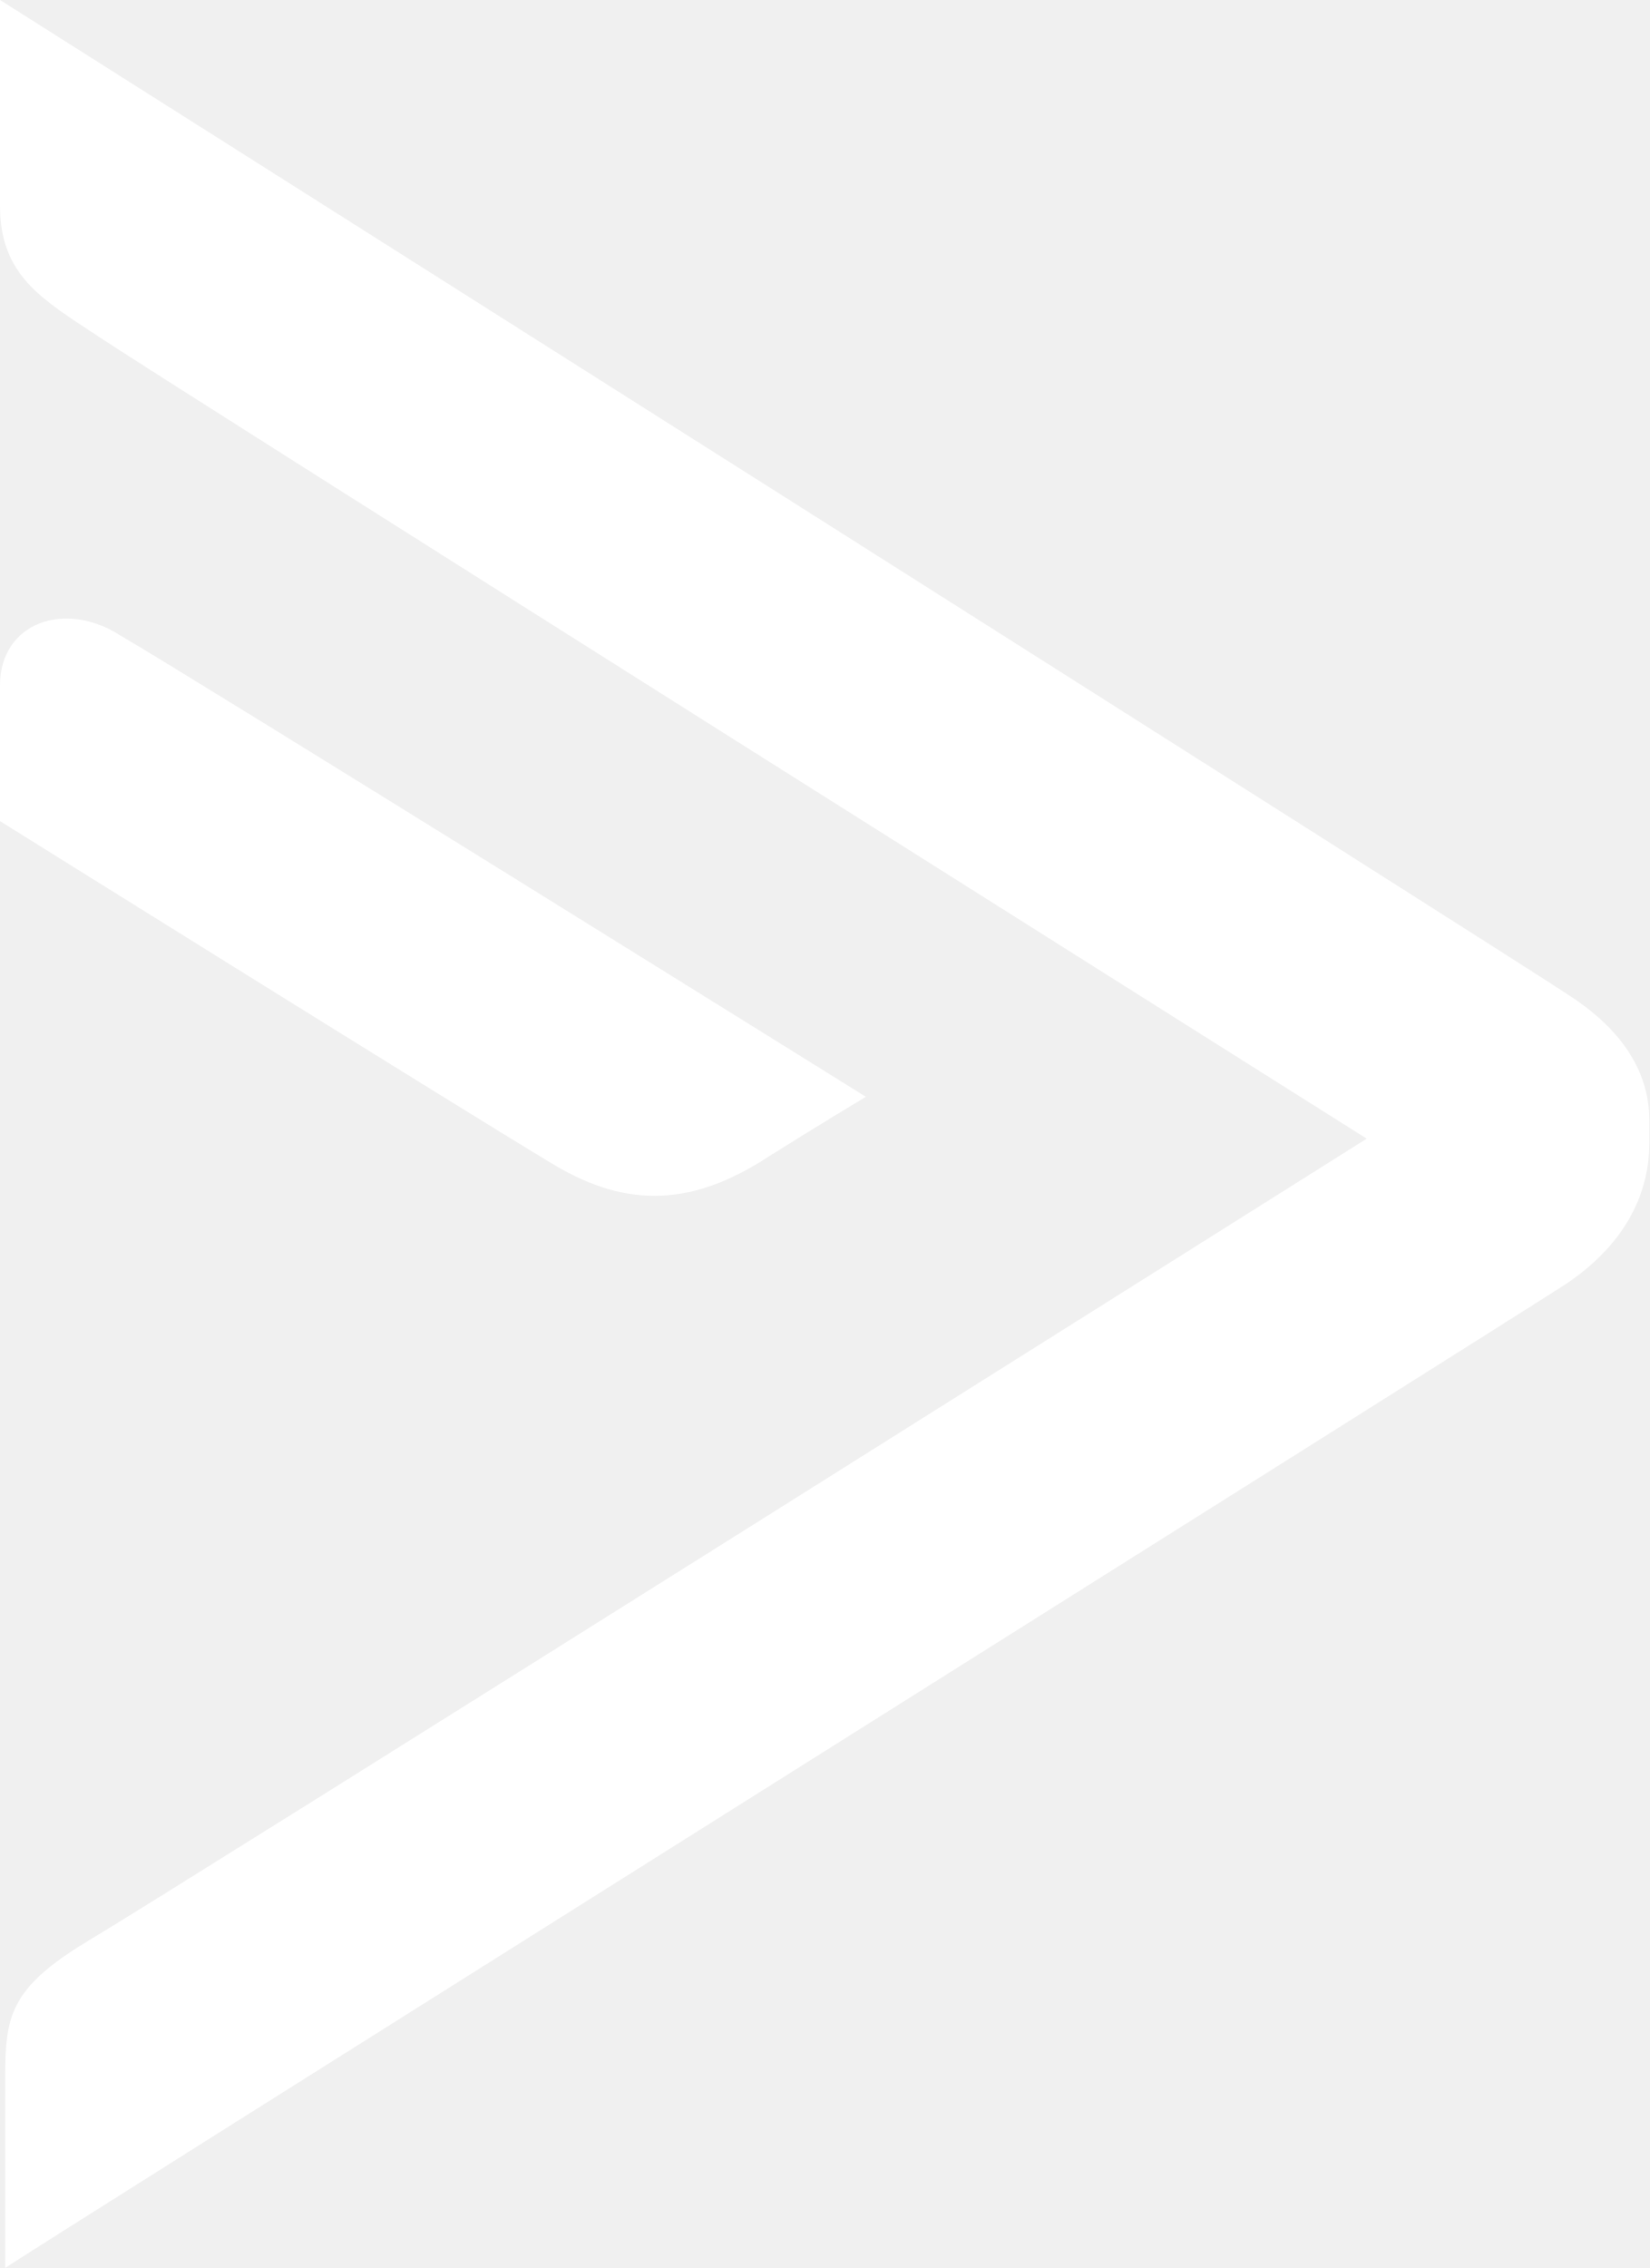
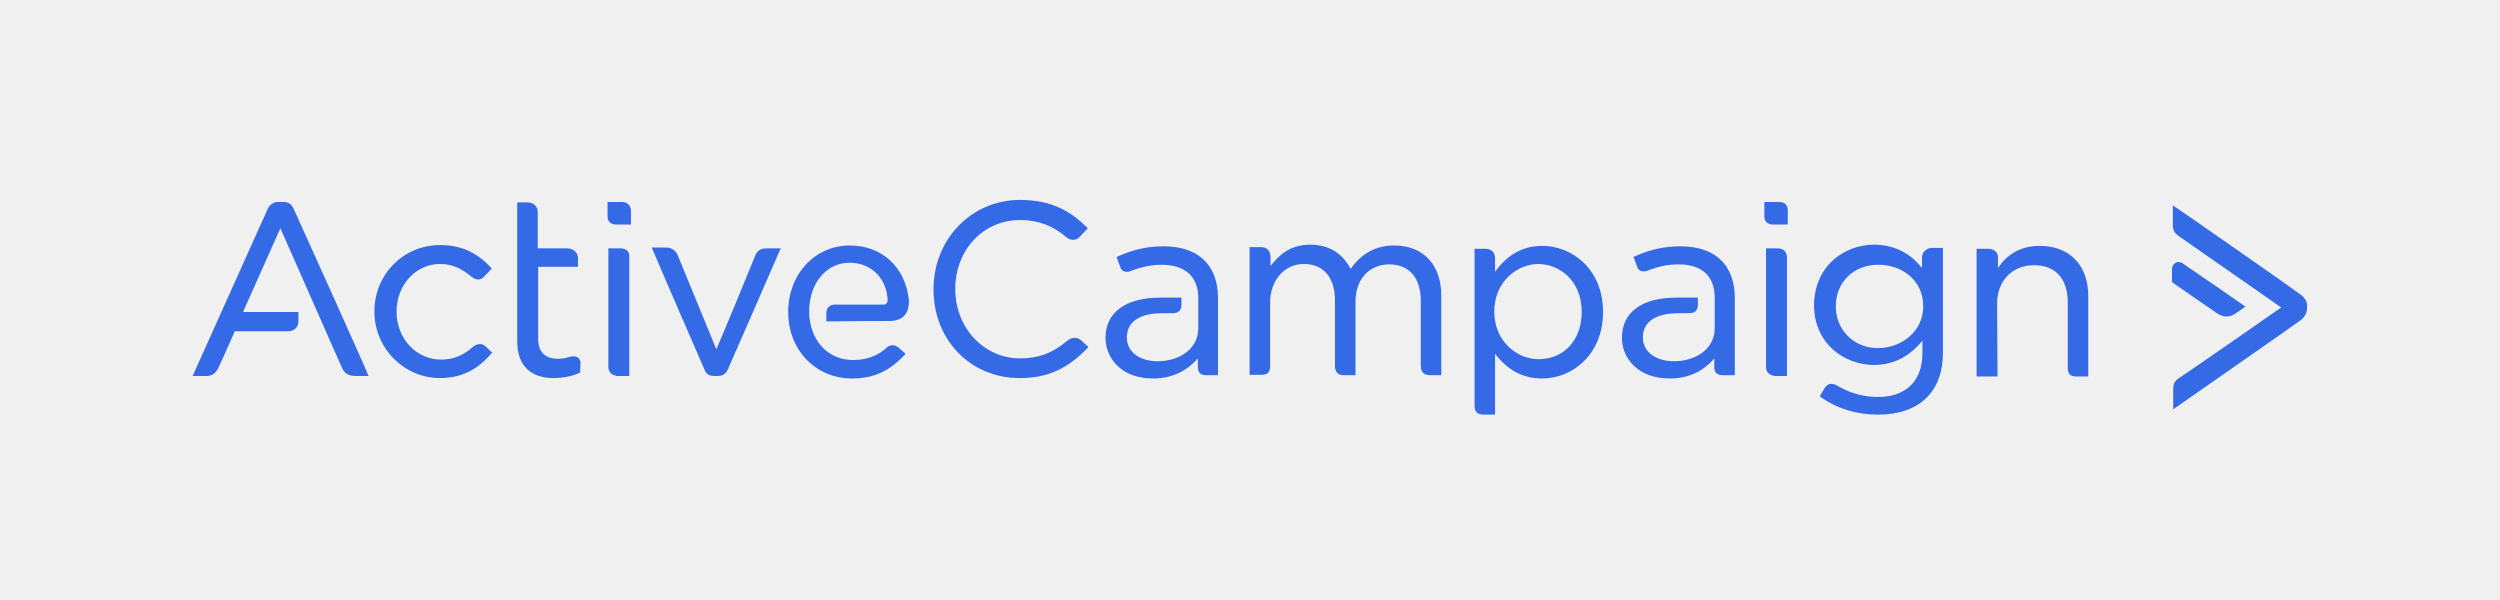
- <svg xmlns="http://www.w3.org/2000/svg" width="40px" height="55px" viewBox="0 0 40 55" version="1.1">
-   <g id="Symbols" stroke="none" stroke-width="1" fill="none" fill-rule="evenodd">
-     <g id="footer" transform="translate(-100, -108)" fill="#FFFFFF" fill-rule="nonzero">
-       <g id="footer-mark" transform="translate(100, 108)">
-         <path d="M38.005,31.121 C39.5,30.103 40,28.858 40,27.726 L40,27.16 C40,25.915 39.251,24.897 38.005,24.105 C37.008,23.426 0,0 0,0 L0,4.979 C0,6.677 0.998,7.243 2.368,8.148 C4.237,9.393 33.147,27.613 33.147,27.613 C33.147,27.613 3.864,46.059 2.118,47.078 C0.249,48.21 0.126,48.889 0.126,50.36 L0.126,55 C-0.125,55.113 36.262,32.253 38.005,31.121" id="Fill-18" />
-         <path d="M0,16.624 L0,19.912 C0,19.912 11.233,26.927 13.43,28.242 C15.262,29.338 16.849,29.229 18.68,28.023 C19.901,27.256 21,26.598 21,26.598 C21,26.598 4.64,16.405 2.93,15.418 C1.587,14.542 0,15.09 0,16.624" id="Fill-21" />
-       </g>
+ <svg xmlns="http://www.w3.org/2000/svg" version="1.1" id="Layer_1" x="0px" y="0px" width="609px" height="146px" viewBox="0 0 609 146" style="enable-background:new 0 0 609 146;" xml:space="preserve">
+   <style type="text/css">
+ 	.st0{fill:#356AE6;}
+ </style>
+   <g id="white_1_">
+     <g id="white">
+       <path class="st0" d="M433.3,49.2h-3.5v3.5c0,0.9,0.4,2,2.2,2h3.5v-3.5C435.5,50.4,435.2,49.2,433.3,49.2z" />
+       <path class="st0" d="M433,60.5h-2.8v28.9c0,1.2,0.8,2,1.9,2.1v0.1h3.2v-29C435.2,61.3,434.5,60.5,433,60.5z" />
+       <path class="st0" d="M263.6,83.1c-1.2-1.2-2.7-0.9-3.6-0.1c-3.7,3.1-7.1,4.3-11.5,4.3c-8.8,0-15.8-7.4-15.8-16.9    s6.8-16.8,15.8-16.8c4.3,0,7.9,1.3,11.3,4.2c0.8,0.7,2.2,1,3.2-0.1c0.9-0.9,1.8-1.9,1.8-1.9l0.2-0.2l-0.2-0.2    c-3.6-3.5-8.1-6.7-16.3-6.7c-11.9,0-21.1,9.6-21.1,21.8c0,12.3,9,21.6,21,21.6c6.7,0,11.6-2.2,16.6-7.4l0.1-0.2l-0.1-0.2    C265,84.5,264.7,84.1,263.6,83.1z" />
+       <path class="st0" d="M339.6,59.8c-4.4,0-7.9,1.9-10.6,5.7c-1.2-2.4-4-5.9-9.8-5.9c-5,0-7.7,2.6-9.7,5.2v-2.2    c0-1.5-0.9-2.4-2.3-2.4h-2.8v31.1h2.8c1.4,0,2.2-0.4,2.2-2.1V73.7c0-5.4,3.5-9.4,8.2-9.4c4.8,0,7.6,3.3,7.6,8.9v16    c0,1.5,0.8,2.2,2.2,2.2h2.8V73.6c0-6.4,4.1-9.2,8.2-9.2c4.9,0,7.7,3.3,7.7,8.9v15.6c0,1.3,0.3,2.5,2.3,2.5h2.7V72.3    C351.2,64.6,346.8,59.8,339.6,59.8z" />
+       <path class="st0" d="M375.7,59.9c-4.6,0-8.4,2-11.5,6.3V63c0-1.6-0.9-2.4-2.5-2.4h-2.5v38.2c0,1.5,0.7,2.2,2.2,2.2h2.8V86.2    c3.1,4,6.8,6,11.5,6c7.2,0,14.8-5.7,14.8-16.2S382.9,59.9,375.7,59.9z M385.3,76c0,6.8-4.3,11.5-10.5,11.5    c-5.3,0-10.8-4.4-10.8-11.6s5.5-11.6,10.8-11.6C380,64.4,385.3,68.4,385.3,76z" />
+       <path class="st0" d="M468.2,62.7v2.6c-2.1-2.7-5.8-5.7-11.7-5.7c-3.7,0-7.4,1.4-10.1,3.9c-2.9,2.7-4.5,6.6-4.5,10.8    c0,9.5,7.5,14.6,14.6,14.6c4.6,0,8.5-1.9,11.8-5.9v3c0,6.8-4,10.7-10.8,10.7c-3.3,0-6.5-0.8-9.5-2.5c-0.8-0.5-1.4-0.7-1.9-0.7    c-0.6,0-1.2,0.3-1.6,1c-0.8,1.3-1.1,1.9-1.1,1.9l-0.1,0.2l0.2,0.1c4.1,2.9,8.8,4.3,14,4.3c10,0,15.8-5.5,15.8-15.1V60.4h-2.8    C469.6,60.4,468.2,61.2,468.2,62.7z M468.5,74.6c0,6.4-5.6,10.2-11,10.2c-5.9,0-10.3-4.4-10.3-10.2c0-5.9,4.4-10.1,10.3-10.1    C462.8,64.4,468.5,67.9,468.5,74.6z" />
+       <path class="st0" d="M496.9,59.9c-4.4,0-7.8,1.8-10.2,5.4v-2.6c0-1.5-1.2-2.1-2.4-2.1h-2.8v31.1h5.1l-0.1-17.8    c0-5.5,3.7-9.3,9-9.3c5.2,0,8.2,3.3,8.2,9v16c0,1.5,0.7,2.1,2,2.1h3V72.3C508.8,64.7,504.2,59.9,496.9,59.9z" />
+       <path class="st0" d="M409.3,60c-3.9,0-7.4,0.8-11.2,2.5l-0.2,0.1l0.1,0.2c0,0,0.5,1.4,0.9,2.4s1.6,1.1,2.5,0.7    c2.6-1,4.9-1.5,7.5-1.5c5.7,0,8.8,2.9,8.8,8.1V80c0,4.7-4.2,8-10,8c-3.6,0-7.5-1.8-7.5-5.8c0-3.8,3.1-5.9,8.7-5.9h2.5    c1.5,0,2.2-0.7,2.2-2.1v-1.7h-5.2c-8.5,0-13.3,3.6-13.3,9.8c0,4.7,3.6,9.9,11.7,9.9c4.4,0,8.1-1.7,10.8-4.9v2.1c0,1.4,0.7,2,2.2,2    h2.8v-19C422.5,64.5,417.8,60,409.3,60z" />
+       <path class="st0" d="M283.4,60c-4.8,0-8.2,1.2-11.2,2.5l-0.2,0.2l0.1,0.2c0,0,0.5,1.4,0.9,2.4s1.6,1.1,2.5,0.7    c2.6-1,4.9-1.5,7.5-1.5c5.7,0,8.9,2.9,8.9,8.1V80c0,4.7-4.2,8-10,8c-3.6,0-7.4-1.8-7.4-5.8c0-3.8,3.1-5.9,8.6-5.9h2.5    c1.5,0,2.2-0.7,2.2-2.1v-1.7h-5.1c-8.5,0-13.4,3.6-13.4,9.8c0,4.7,3.6,9.9,11.6,9.9c4.4,0,8.1-1.7,10.9-4.9v2.1c0,1.4,0.7,2,2.1,2    h2.8v-19C296.6,64.5,291.9,60,283.4,60z" />
+       <path class="st0" d="M560.2,71.6c-0.7-0.6-29.2-20.5-30.5-21.3l-0.4-0.3v4.9c0,1.6,0.8,2.1,1.8,2.9l0.2,0.1    c1.4,1,21.7,15.1,24.4,17c-2.7,1.9-23.3,16.2-24.6,17c-1.6,1-1.7,1.7-1.7,3.1v4.7c0,0,30.3-21.1,30.9-21.6l0,0    c1.4-1,1.7-2.3,1.7-3.1v-0.6C562,73.4,561.4,72.4,560.2,71.6z" />
+       <path class="st0" d="M542.4,77.1c0.8,0,1.6-0.3,2.4-0.9c1-0.7,1.9-1.3,1.9-1.3l0.3-0.2l-0.3-0.2c-0.1-0.1-13.4-9.3-14.8-10.2    c-0.6-0.5-1.4-0.6-1.9-0.3c-0.5,0.3-0.9,0.8-0.9,1.6v3.1l0.1,0.1c0.1,0.1,9.2,6.4,11,7.6C541,76.9,541.7,77.1,542.4,77.1z" />
+       <path class="st0" d="M118.3,84.4c-1.1-1.1-2.5-0.4-3.1,0.1c-2.3,2.1-4.9,3.1-7.7,3.1c-6.1,0-10.9-5.1-10.9-11.7    c0-6.5,4.7-11.6,10.6-11.6c3.4,0,5.6,1.5,7.4,2.9c1.3,1.1,2.4,1.2,3.3,0.2c0.8-0.8,1.7-1.8,1.7-1.8l0.2-0.2l-0.2-0.2    c-3.5-3.8-7.4-5.5-12.4-5.5c-8.9,0-16,7.1-16,16.2c0,8.9,7.2,16.2,16,16.2c6.5,0,10.2-3.3,12.6-6.1h0.2l-0.2-0.2    C119.8,85.8,119.3,85.4,118.3,84.4z" />
+       <path class="st0" d="M151.5,49.2H148v3.5c0,0.9,0.4,2,2.2,2h3.5v-3.1C153.8,50.2,152.9,49.2,151.5,49.2z" />
+       <path class="st0" d="M151.1,60.5h-2.9v28.9c0,1.2,0.8,2,1.9,2.1v0.1h3.2v-29C153.4,61.3,152.6,60.5,151.1,60.5z" />
+       <path class="st0" d="M184,62.2c-0.4,1.1-8,19.5-9.5,22.9c-1.4-3.5-9-21.9-9.4-22.9c-0.5-1.2-1.5-1.9-2.8-1.9h-3.6l0.2,0.3    C159,61,171.1,88.9,171.6,90c0.5,1.3,1.3,1.6,2.6,1.6h0.6c1.2,0,2-0.5,2.5-1.6s12.6-28.8,12.7-29.1l0.2-0.4h-3.5    C185.4,60.5,184.5,61,184,62.2z" />
+       <path class="st0" d="M215.3,74.2h-11.9c-1.3,0-2.1,0.8-2.1,2.1v2h0.3c5.7-0.1,12.3-0.1,15-0.1c1.6,0,2.8-0.4,3.7-1.3    c0.8-0.9,1.2-2.3,1.1-3.9c-0.9-8-6.6-13.2-14.4-13.2c-8.5,0-15,7-15,16.2c0,9.3,6.7,16.2,15.6,16.2c5.2,0,9.1-1.8,12.8-5.8    l0.2-0.2l-0.2-0.2c0,0-0.7-0.6-1.5-1.3c-1.2-1-2.3-0.6-2.9,0c-2.2,2-4.9,3-8.2,3c-5.7,0-9.9-4.1-10.6-10.2c0,0-0.1-0.7-0.1-1.6    c0-1,0.1-1.7,0.1-1.7c0.6-6,4.6-10.2,9.7-10.2s8.8,3.4,9.3,8.6c0.1,0.5,0,0.9-0.1,1.1C215.8,74.1,215.6,74.2,215.3,74.2z" />
+       <path class="st0" d="M71.5,50.8L71.5,50.8c-0.6-1.2-1.3-1.6-2.6-1.6h-1.2c-1,0-1.9,0.6-2.4,1.5c-0.4,0.9-18,40.1-18.2,40.5    l-0.2,0.4h3.3c1.4,0,2.3-0.6,3-2c0.6-1.2,3.5-7.8,4-8.9h12.9c1.6,0,2.6-1,2.6-2.5V76H59.2l9.1-20.4c1.9,4.2,14.6,33.2,15.2,34.4    c0.8,1.6,2.7,1.6,3.3,1.6h3l-0.2-0.4C89.6,90.8,72.1,52.1,71.5,50.8z" />
+       <path class="st0" d="M140.8,87.1c-0.5-0.3-1.2-0.4-1.9-0.2c-1.1,0.3-1.9,0.5-2.9,0.5c-3.2,0-4.9-1.6-4.9-4.9V65h9.7v-2.1    c0-1.6-1.4-2.4-2.6-2.4H131v-8.8c0-1.4-1-2.4-2.5-2.4H126v33.9c0,5.7,3.1,8.9,8.9,8.9c2.2,0,4.7-0.5,6.3-1.3l0.1-0.1v-0.1    c0,0,0.1-0.9,0.1-2C141.5,87.8,141.1,87.4,140.8,87.1z" />
    </g>
  </g>
</svg>
